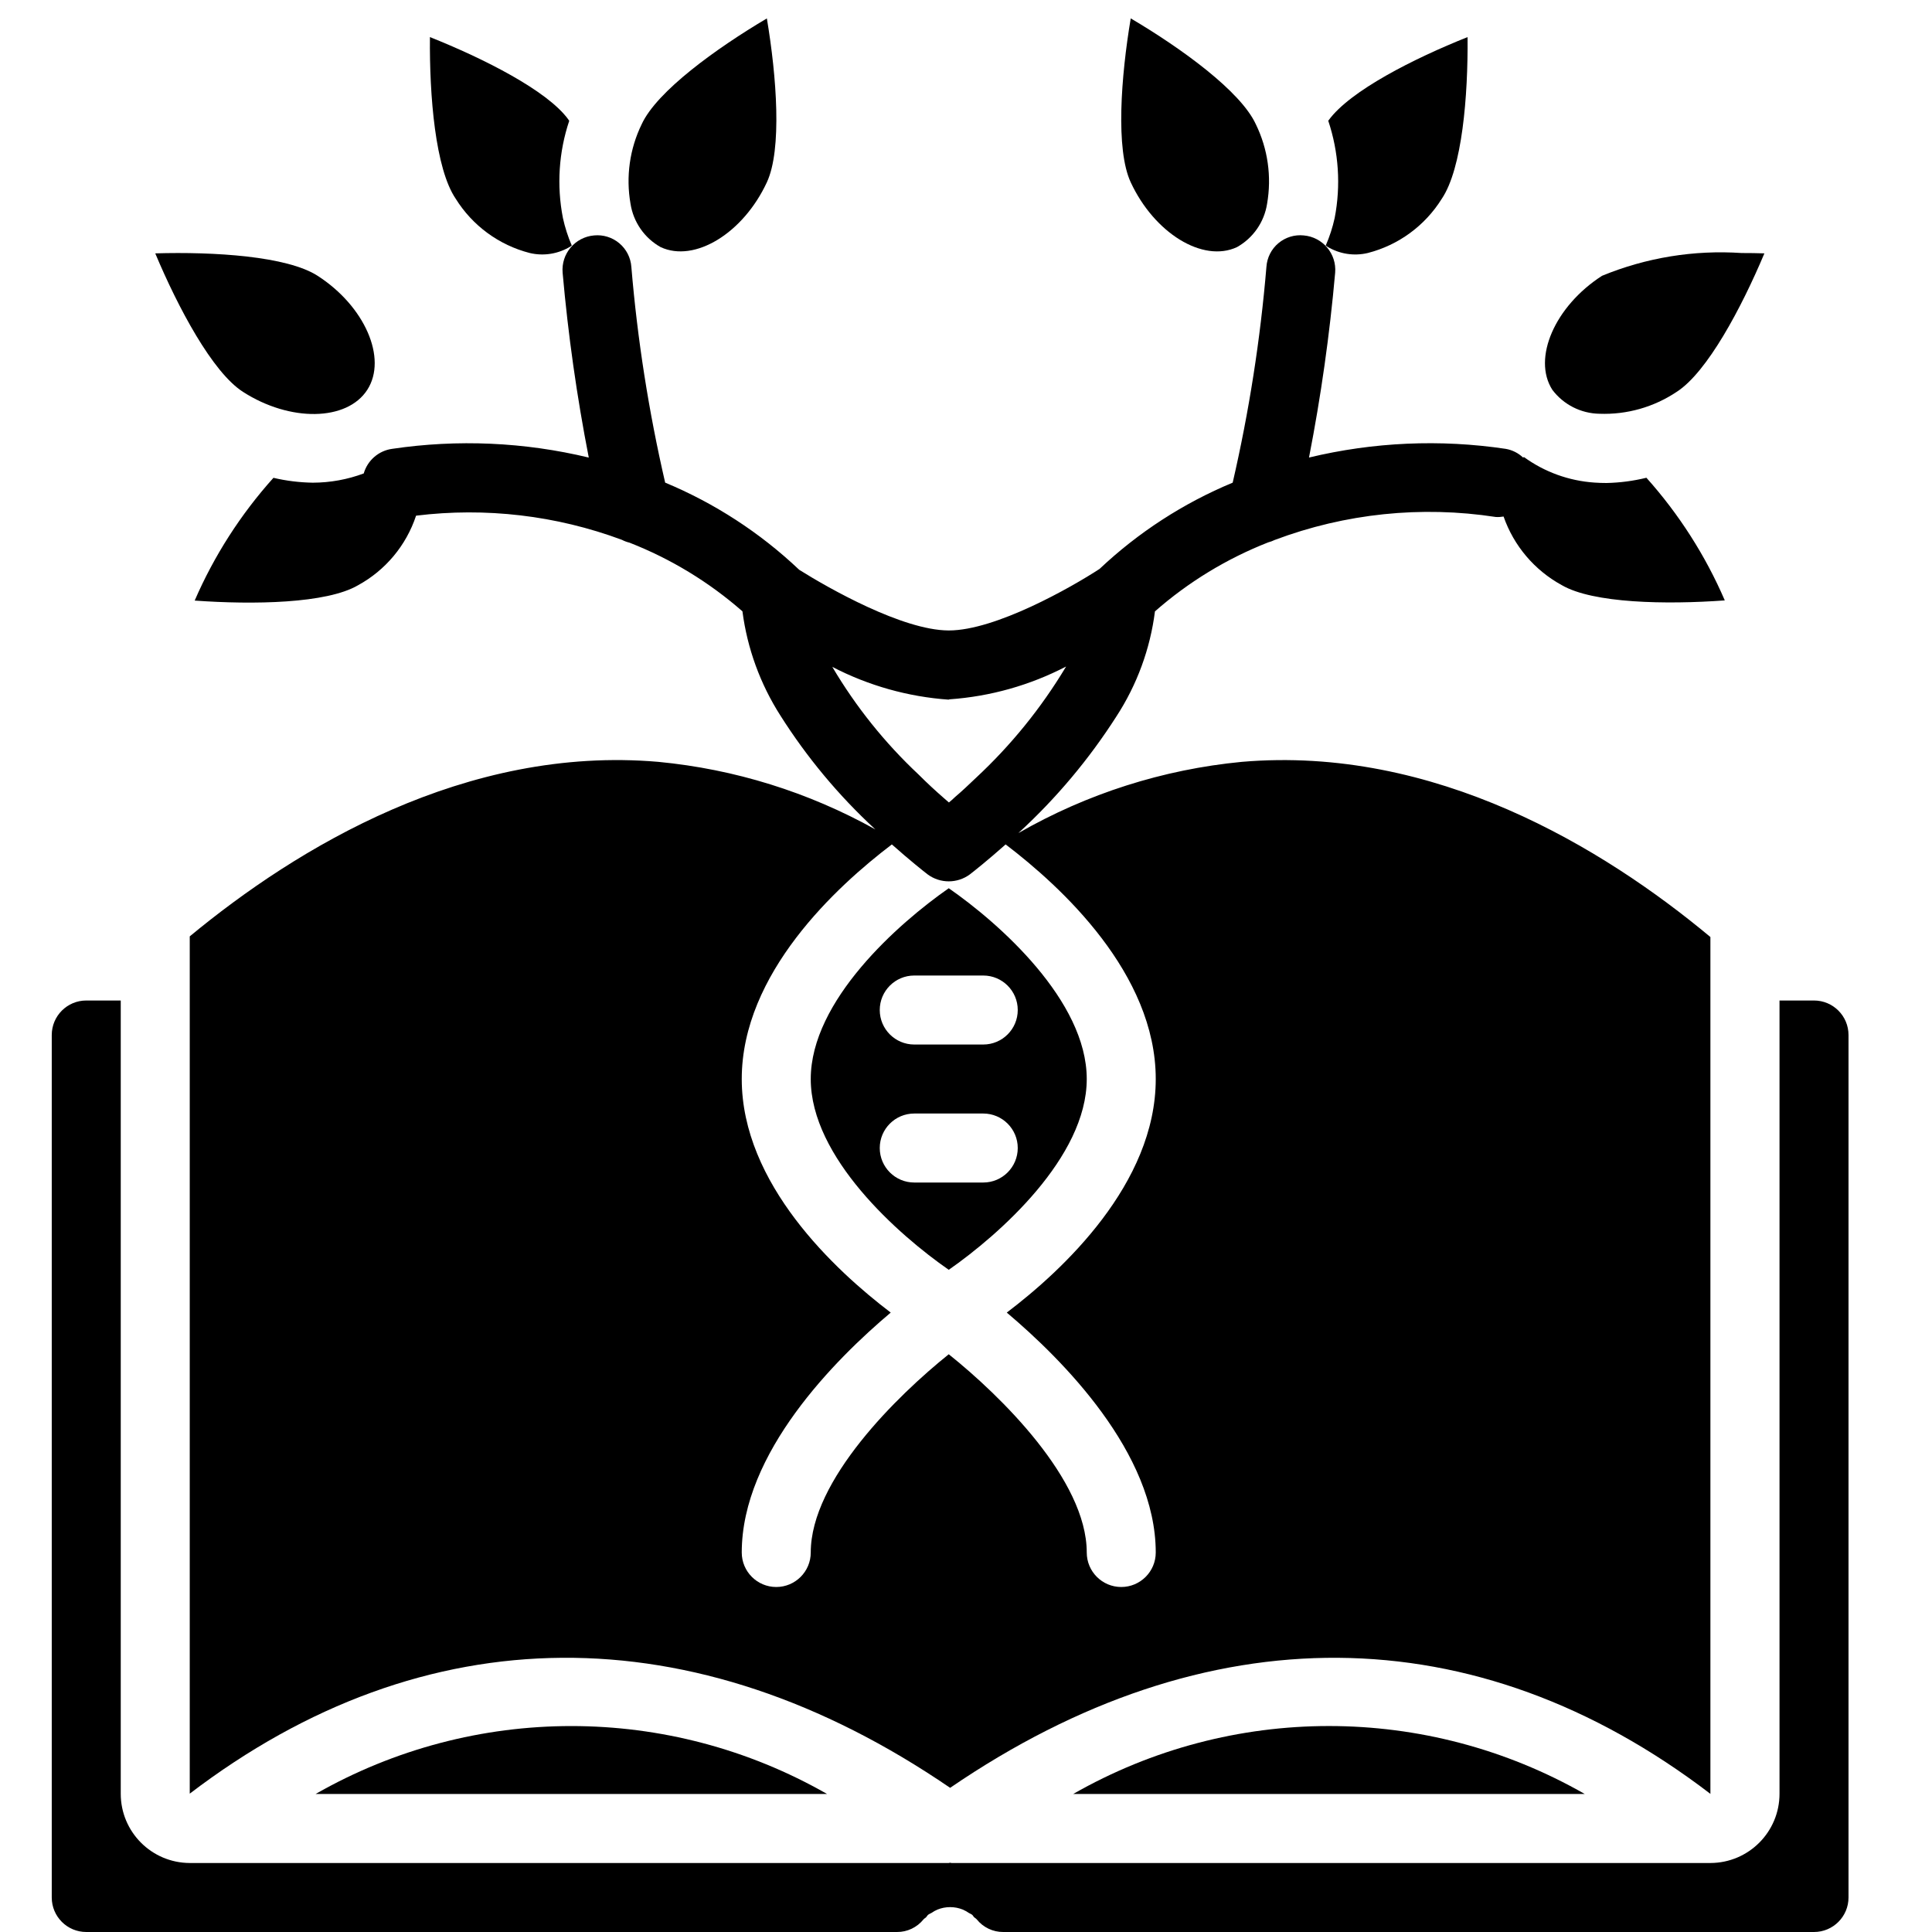
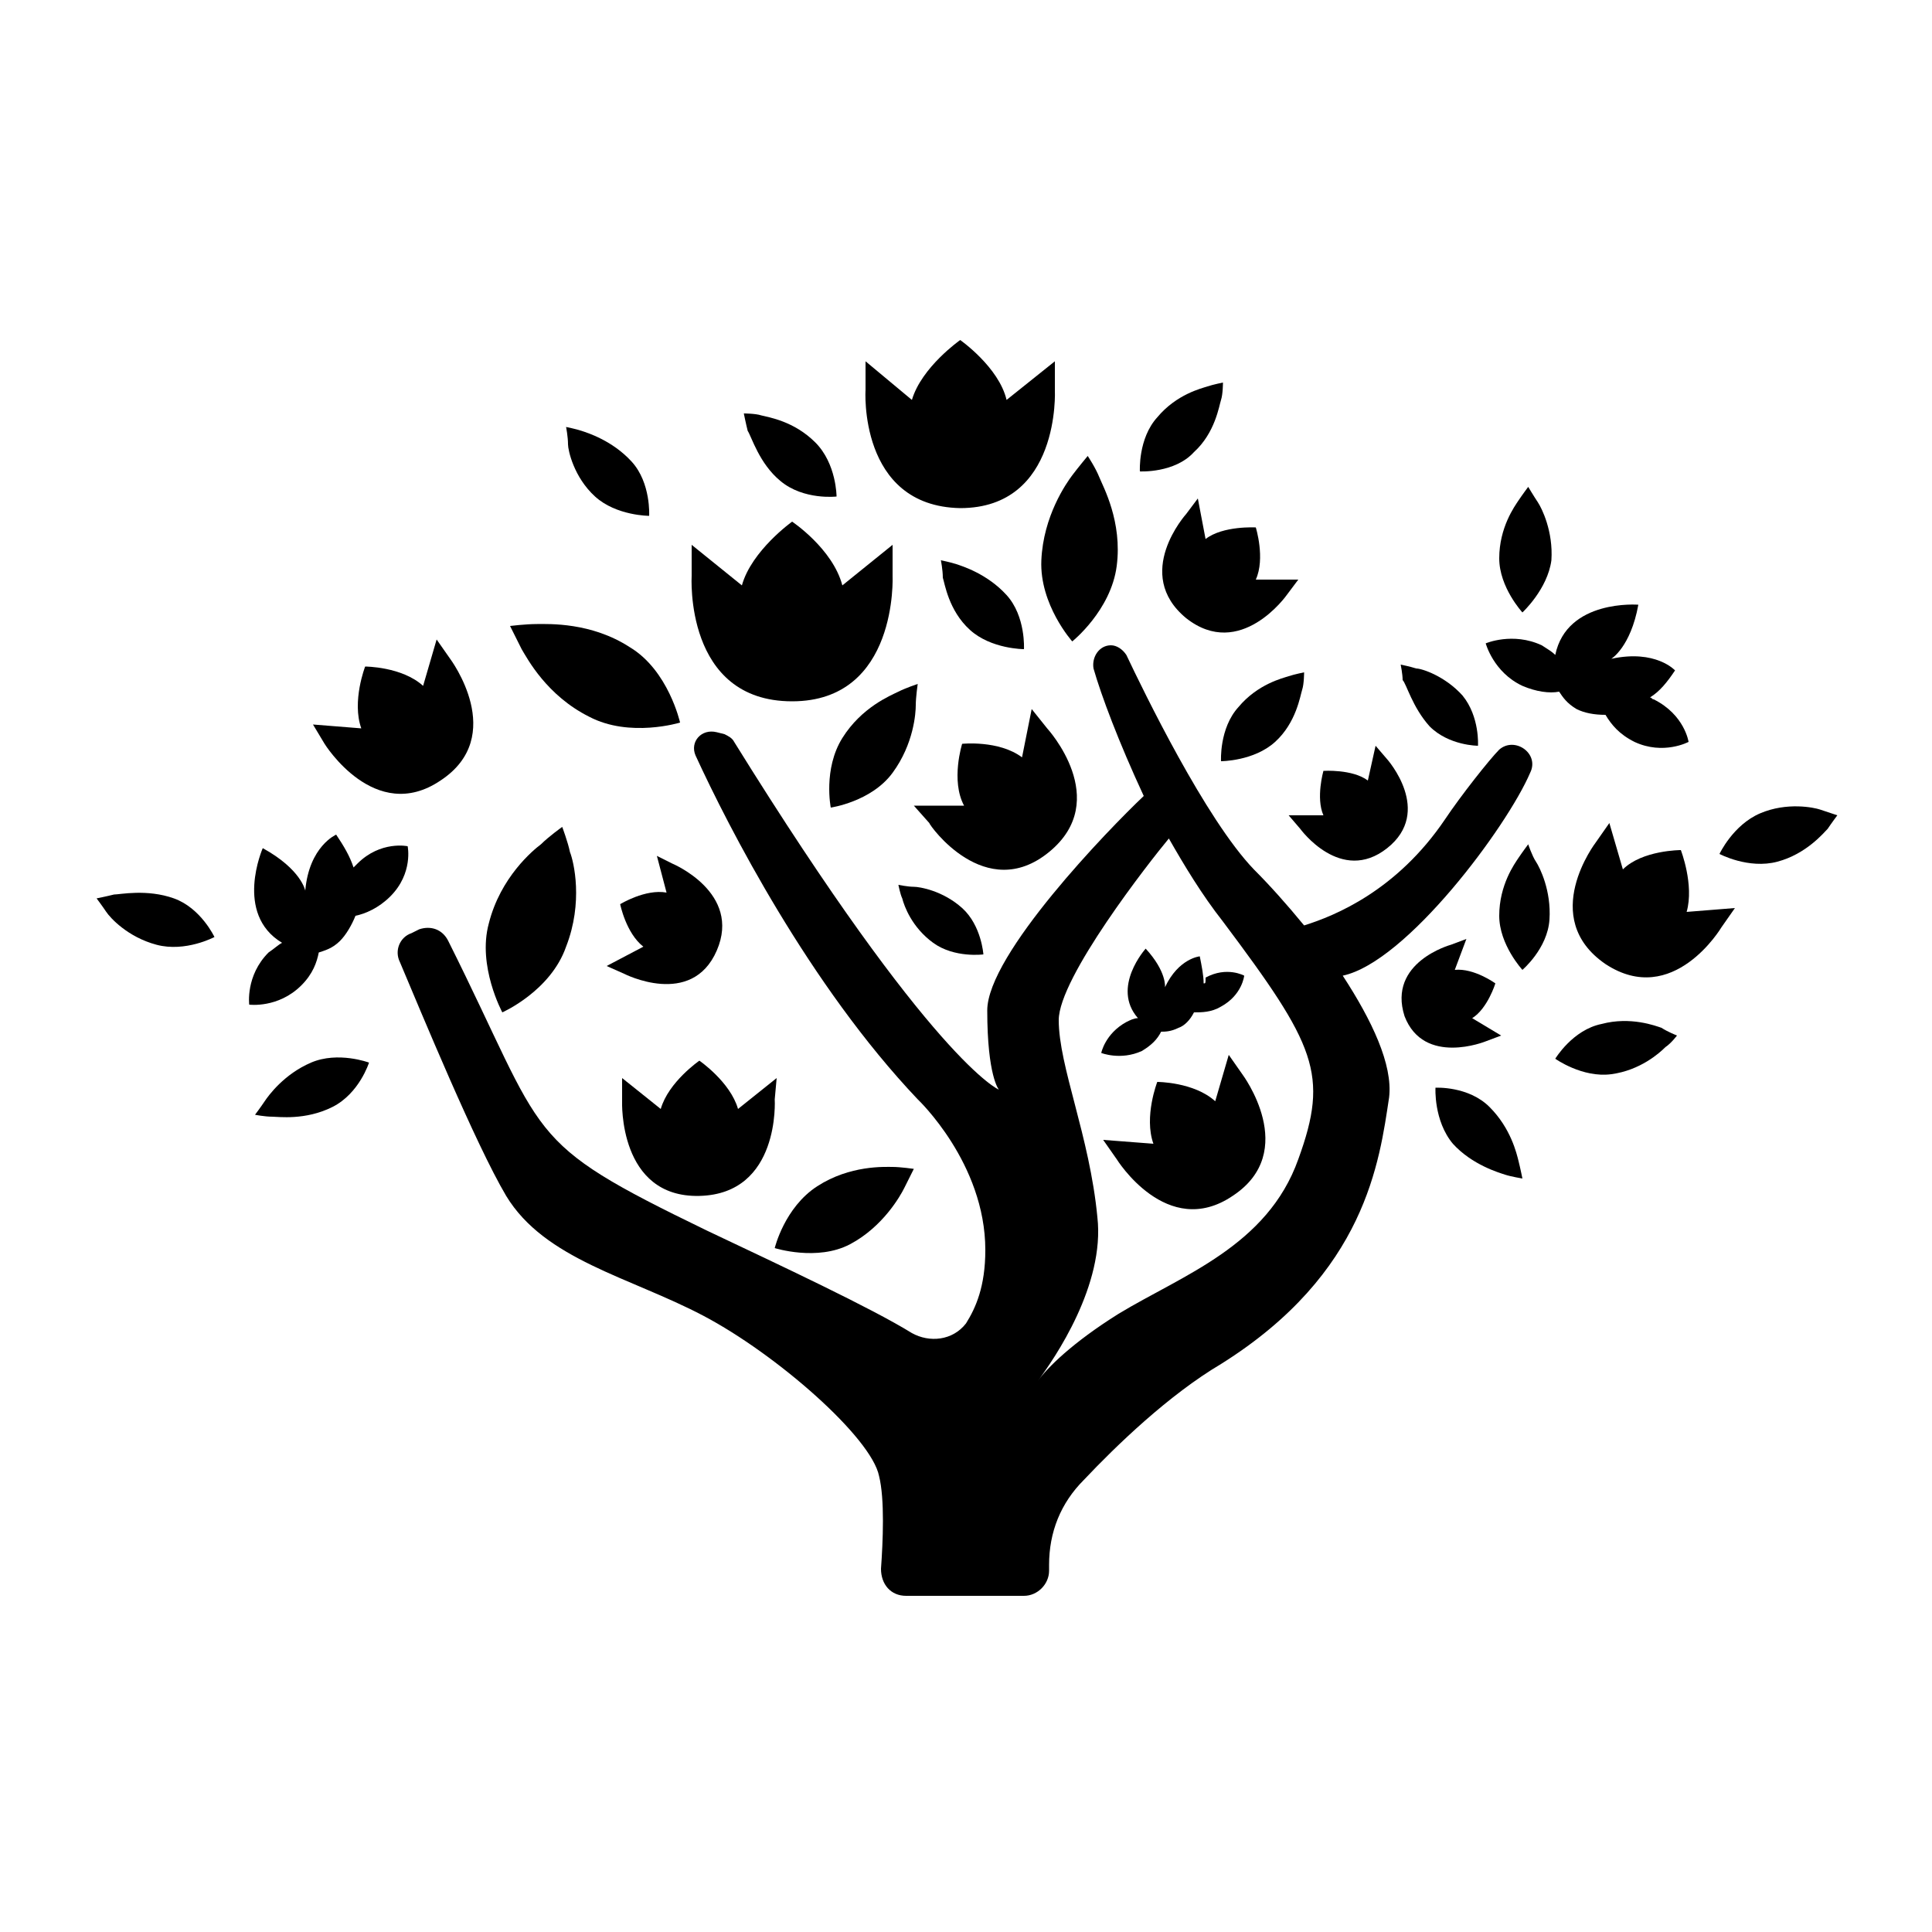
- <svg xmlns="http://www.w3.org/2000/svg" width="512" height="512" viewBox="0 0 53 56" version="1.1">
-   <defs />
-   <g id="Page-1" stroke="none" stroke-width="1" fill="none" fill-rule="evenodd">
-     <g id="020---Family-Tree" fill="#000000" fill-rule="nonzero">
-       <path d="M17.1,3.6 C16.751,4.316 16.638,5.123 16.776,5.907 C16.859,6.438 17.181,6.901 17.649,7.163 C18.636,7.622 20.044,6.758 20.728,5.284 C21.171,4.33 21.011,2.219 20.728,0.534 C19.255,1.406 17.54,2.646 17.1,3.6 Z" id="Shape" />
-       <path d="M31.275,0.533 C30.992,2.219 30.832,4.333 31.275,5.285 C31.96,6.758 33.366,7.624 34.354,7.163 C34.822,6.901 35.144,6.438 35.227,5.907 C35.364,5.123 35.25,4.315 34.9,3.6 C34.459,2.643 32.744,1.4 31.275,0.533 Z" id="Shape" />
-       <path d="M44.86,11.993 C45.655,12.023 46.44,11.8 47.101,11.357 C47.986,10.788 48.979,8.919 49.642,7.344 C49.427,7.337 49.206,7.334 48.982,7.334 C47.601,7.241 46.216,7.467 44.936,7.994 C43.569,8.874 42.91,10.388 43.496,11.3 C43.82,11.729 44.323,11.984 44.86,11.993 Z" id="Shape" />
-       <path d="M26,25.746 C24.54,26.763 22,29.005 22,31.276 C22,33.547 24.539,35.792 26,36.806 C27.46,35.789 30,33.546 30,31.276 C30,29.006 27.461,26.759 26,25.746 Z M27,34.276 L25,34.276 C24.448,34.276 24,33.828 24,33.276 C24,32.724 24.448,32.276 25,32.276 L27,32.276 C27.552,32.276 28,32.724 28,33.276 C28,33.828 27.552,34.276 27,34.276 Z M27,30.276 L25,30.276 C24.448,30.276 24,29.828 24,29.276 C24,28.724 24.448,28.276 25,28.276 L27,28.276 C27.552,28.276 28,28.724 28,29.276 C28,29.828 27.552,30.276 27,30.276 Z" id="Shape" />
-       <path d="M36.927,7.117 L36.97,7.148 C37.323,7.363 37.746,7.429 38.147,7.333 C39.036,7.105 39.803,6.543 40.289,5.764 C40.881,4.89 41.054,2.783 41.038,1.075 C39.484,1.695 37.632,2.63 37.01,3.487 L37,3.5 C37.304,4.408 37.368,5.379 37.186,6.319 C37.126,6.593 37.039,6.86 36.927,7.117 Z" id="Shape" />
-       <path d="M14.972,3.461 C14.363,2.624 12.515,1.694 10.962,1.075 C10.945,2.782 11.118,4.889 11.708,5.759 C12.194,6.54 12.962,7.104 13.853,7.333 C14.259,7.43 14.686,7.36 15.041,7.141 L15.073,7.117 C14.962,6.859 14.876,6.591 14.816,6.317 C14.633,5.378 14.696,4.407 15,3.5 C14.989,3.488 14.979,3.475 14.972,3.461 Z" id="Shape" />
-       <path d="M51.08,29 L50.08,29 L50.08,51.99 C50.082,53.097 49.187,53.996 48.08,54 L26.08,54 C26.066,54 26.054,53.993 26.04,53.992 C26.026,53.991 26.014,54 26,54 L4,54 C2.893,53.996 1.998,53.097 2,51.99 L2,29 L1,29 C0.448,29 0,29.448 0,30 L0,55 C0,55.552 0.448,56 1,56 L24.5,56 C24.798,56.002 25.081,55.867 25.268,55.635 C25.289,55.608 25.321,55.596 25.344,55.572 C25.367,55.548 25.379,55.519 25.405,55.498 C25.434,55.48 25.463,55.464 25.494,55.45 C25.55,55.411 25.61,55.377 25.673,55.35 C25.731,55.327 25.79,55.309 25.851,55.297 C25.976,55.273 26.104,55.273 26.229,55.297 C26.29,55.309 26.349,55.327 26.407,55.35 C26.47,55.377 26.53,55.411 26.586,55.45 C26.617,55.464 26.646,55.48 26.675,55.498 C26.701,55.519 26.712,55.549 26.736,55.572 C26.76,55.595 26.791,55.608 26.812,55.635 C26.999,55.867 27.282,56.002 27.58,56 L51.08,56 C51.632,56 52.08,55.552 52.08,55 L52.08,30 C52.08,29.448 51.632,29 51.08,29 Z" id="Shape" />
-       <path d="M7.706,7.994 C6.821,7.424 4.706,7.294 3,7.344 C3.662,8.919 4.656,10.788 5.541,11.357 C6.907,12.237 8.558,12.211 9.146,11.299 C9.734,10.387 9.073,8.874 7.706,7.994 Z" id="Shape" />
-       <path d="M22.474,52 C17.881,49.374 12.24,49.374 7.647,52 L22.474,52 Z" id="Shape" />
-       <path d="M29.606,52 L44.436,52 C39.842,49.373 34.2,49.373 29.606,52 Z" id="Shape" />
-       <path d="M9.043,13.723 C8.571,13.899 8.071,13.99 7.567,13.991 C7.183,13.985 6.8,13.938 6.426,13.85 C5.478,14.905 4.707,16.107 4.143,17.408 C5.849,17.531 7.966,17.495 8.876,16.965 C9.673,16.53 10.275,15.809 10.56,14.947 C12.576,14.699 14.622,14.939 16.526,15.647 C16.596,15.684 16.671,15.711 16.748,15.73 C17.946,16.199 19.053,16.872 20.02,17.72 C20.16,18.795 20.536,19.826 21.12,20.74 C21.884,21.947 22.801,23.05 23.85,24.02 L23.875,24.042 C21.936,22.961 19.795,22.294 17.585,22.083 C12,21.6 7.111,24.568 4,27.141 L4,28 L4,51.99 C10.812,46.79 18.615,46.745 26.04,51.821 C33.465,46.745 41.268,46.789 48.077,51.996 L48.077,27.16 C44.966,24.568 40.077,21.603 34.492,22.083 C32.212,22.302 30.005,23.006 28.019,24.147 L28.037,24.13 L28.047,24.12 C29.124,23.129 30.068,22.003 30.857,20.77 C31.456,19.851 31.839,18.809 31.977,17.721 C32.947,16.869 34.057,16.193 35.259,15.721 C35.324,15.704 35.388,15.681 35.448,15.651 C37.491,14.882 39.698,14.653 41.855,14.985 C41.931,14.99 42.007,14.985 42.082,14.972 C42.378,15.821 42.979,16.529 43.768,16.96 C44.674,17.489 46.791,17.527 48.494,17.403 C47.933,16.103 47.166,14.903 46.222,13.848 C45.843,13.941 45.454,13.992 45.064,14 C44.948,14 44.832,13.996 44.716,13.988 C43.978,13.938 43.269,13.682 42.671,13.247 C42.664,13.252 42.657,13.259 42.649,13.264 C42.509,13.131 42.332,13.042 42.142,13.01 C40.243,12.727 38.308,12.813 36.442,13.262 C36.788,11.491 37.041,9.703 37.2,7.906 C37.247,7.356 36.84,6.872 36.29,6.824 C36.025,6.796 35.76,6.877 35.555,7.049 C35.351,7.22 35.226,7.468 35.208,7.734 C35.032,9.84 34.705,11.931 34.23,13.99 C32.803,14.583 31.496,15.43 30.372,16.49 C29.548,17.028 27.353,18.274 26.004,18.274 L25.99,18.274 C24.659,18.266 22.521,17.053 21.664,16.515 C21.664,16.512 21.663,16.51 21.661,16.508 C21.659,16.506 21.657,16.505 21.654,16.505 C20.526,15.438 19.213,14.586 17.78,13.989 C17.304,11.93 16.976,9.84 16.8,7.734 C16.781,7.469 16.655,7.222 16.451,7.051 C16.247,6.879 15.983,6.798 15.718,6.824 C15.168,6.872 14.761,7.356 14.808,7.906 C14.967,9.704 15.22,11.492 15.566,13.263 C13.7,12.814 11.765,12.728 9.866,13.01 C9.475,13.064 9.153,13.344 9.043,13.723 Z M32,31.276 C32,34.313 29.3,36.82 27.682,38.046 C29.288,39.4 32,42.11 32,45 C32,45.552 31.552,46 31,46 C30.448,46 30,45.552 30,45 C30,42.892 27.488,40.443 26,39.254 C24.514,40.446 22,42.9 22,45 C22,45.552 21.552,46 21,46 C20.448,46 20,45.552 20,45 C20,42.11 22.712,39.4 24.318,38.046 C22.705,36.82 20,34.313 20,31.276 C20,28.218 22.742,25.698 24.351,24.476 C24.87,24.936 25.26,25.246 25.39,25.346 C25.753,25.613 26.247,25.613 26.61,25.346 C26.74,25.246 27.13,24.936 27.649,24.476 C29.258,25.7 32,28.218 32,31.276 Z M26,20.276 C26.009,20.274 26.018,20.272 26.027,20.27 C27.204,20.187 28.352,19.864 29.4,19.32 L29.395,19.33 C28.681,20.521 27.802,21.605 26.785,22.55 C26.575,22.75 26.375,22.94 26.185,23.1 C26.125,23.16 26.065,23.21 26.005,23.26 C25.955,23.22 25.905,23.17 25.855,23.13 C25.625,22.93 25.375,22.7 25.125,22.45 C24.148,21.534 23.306,20.483 22.625,19.33 C23.673,19.874 24.822,20.197 26,20.28 L26,20.276 Z" id="Shape" />
-     </g>
+ <svg xmlns="http://www.w3.org/2000/svg" id="Layer_1" enable-background="new 0 0 100 100" viewBox="0 0 100 100">
+   <g>
+     <path d="m79.2 40c.5-1-.8-1.9-1.6-1.2-.5.5-2 2.4-2.8 3.6-2.5 3.7-5.7 5-7.3 5.5-.9-1.1-1.8-2.1-2.6-2.9-2.5-2.6-5.7-9.2-6.6-11.1-.2-.3-.5-.5-.8-.5-.6 0-1 .6-.9 1.2.4 1.4 1.3 3.8 2.6 6.6-1.8 1.7-8.1 8.2-8.1 11.1 0 3.4.6 4.1.6 4.1s-3.4-1.4-13.7-18c-.1-.2-.3-.3-.5-.4l-.4-.1c-.8-.2-1.4.5-1.1 1.2 1.7 3.7 5.9 11.9 11.5 17.8 0 0 3.5 3.3 3.5 7.8 0 1.9-.5 3-1 3.8-.7.9-1.9 1-2.8.5-2.1-1.3-6.8-3.5-10.6-5.3-9.7-4.7-8.2-4.6-13.4-15-.3-.6-.9-.8-1.5-.6l-.4.2c-.6.2-.9.9-.6 1.5 1.1 2.6 3.9 9.4 5.5 12.1 2 3.3 6.4 4.2 10.2 6.2s8.7 6.3 9.1 8.3c.3 1.2.2 3.4.1 4.8 0 .8.5 1.4 1.3 1.4h6.1c.7 0 1.3-.6 1.3-1.3v-.3c0-1.7.6-3.2 1.8-4.4 1.7-1.8 4.4-4.4 7.1-6 7.5-4.7 8.2-10.5 8.7-13.8.2-1.7-.9-4-2.4-6.3 3.3-.7 8.5-7.7 9.7-10.5zm-12 20c-1.6 4.5-6 6-9.3 8-2.4 1.5-3.7 2.8-4.2 3.5.9-1.2 3.5-5 3.1-8.5-.4-4.2-2-7.8-2-10.2 0-2.2 4.7-8.2 5.7-9.4.8 1.4 1.7 2.9 2.8 4.3 4.8 6.4 5.5 7.9 3.9 12.3z" />
+     <path d="m41 36.3c5.5 0 5.2-6.5 5.2-6.5v-1.6l-2.6 2.1c-.5-1.9-2.6-3.3-2.6-3.3s-2.1 1.5-2.6 3.3l-2.6-2.1v1.6s-.4 6.5 5.2 6.5z" />
+     <path d="m54.3 44.1c3.3-2.7-.1-6.4-.1-6.4l-.8-1-.5 2.5c-1.2-.9-3.1-.7-3.1-.7s-.6 1.9.1 3.2h-2.6l.8.9c0 .1 2.9 4.2 6.2 1.5z" />
+     <path d="m87 44s-2 0-3 1l-.7-2.4-.7 1s-3 3.9.5 6.3c3.5 2.3 6-1.9 6-1.9l.7-1-2.5.2c.4-1.4-.3-3.2-.3-3.2z" />
+     <path d="m63.6 54.6-.7 2.4c-1.1-1-3-1-3-1s-.7 1.8-.2 3.2l-2.6-.2.7 1s2.6 4.2 6 1.9c3.5-2.3.5-6.3.5-6.3z" />
+     <path d="m16.8 38.5s2.6 4.2 6 1.9c3.5-2.3.5-6.3.5-6.3l-.7-1-.7 2.4c-1.1-1-3-1-3-1s-.7 1.8-.2 3.2l-2.5-.2z" />
+     <path d="m62 25.8-.6.8s-2.8 3.1 0 5.4c2.8 2.2 5.2-1.2 5.2-1.2l.6-.8h-2.2c.5-1.1 0-2.7 0-2.7s-1.7-.1-2.6.6z" />
+     <path d="m66.7 42.2.6.7s2.1 2.9 4.5 1 0-4.6 0-4.6l-.6-.7-.4 1.8c-.8-.6-2.3-.5-2.3-.5s-.4 1.4 0 2.3z" />
+     <path d="m76.9 53.9.8-.3-1.5-.9c.8-.5 1.2-1.8 1.2-1.8s-1.1-.8-2.1-.7l.6-1.6-.8.3s-3.3.9-2.4 3.7c1 2.6 4.2 1.3 4.2 1.3z" />
+     <path d="m49.7 26.3c5.2 0 4.9-6.1 4.9-6.1v-1.5l-2.5 2c-.4-1.7-2.4-3.1-2.4-3.1s-2 1.4-2.5 3.1l-2.4-2v1.5c0-.1-.4 6 4.9 6.1z" />
+     <path d="m34.8 44.7-.8-.4.5 1.9c-1.1-.2-2.4.6-2.4.6s.3 1.5 1.2 2.2l-1.9 1 .9.4s3.5 1.8 4.8-1.2-2.3-4.5-2.3-4.5z" />
+     <path d="m40.2 55.8-2 1.6c-.4-1.4-2-2.5-2-2.5s-1.6 1.1-2 2.5l-2-1.6v1.2s-.2 5 4 4.9 3.9-5 3.9-5z" />
+     <path d="m78.8 35.5c.7.3 1.4.4 1.9.3.2.3.4.6.9.9.4.2.9.3 1.5.3.3.5.7 1 1.5 1.4 1.5.7 2.8 0 2.8 0s-.2-1.4-1.8-2.2c-.1 0-.1-.1-.2-.1.5-.3.9-.8 1.3-1.4 0 0-1-1.1-3.3-.6 0 0 1-.6 1.4-2.8 0 0-3.7-.3-4.3 2.6-.2-.2-.4-.3-.7-.5-1.5-.7-2.9-.1-2.9-.1s.4 1.5 1.9 2.2z" />
+     <path d="m62.3 50.9c0-.4-.1-.9-.2-1.4 0 0-1.1.1-1.8 1.6 0 0 .1-.8-1-2 0 0-1.8 2-.4 3.6-.2 0-.4.1-.6.2-1.1.6-1.3 1.6-1.3 1.6s1 .4 2.1-.1c.5-.3.8-.6 1-1 .2 0 .5 0 .9-.2.3-.1.6-.4.8-.8.4 0 .9 0 1.4-.3 1.1-.6 1.2-1.6 1.2-1.6s-.9-.5-2 .1c0 .3 0 .3-.1.3z" />
+     <path d="m21.1 43.8s-1.4-.3-2.6.9c-.1.1-.1.1-.2.2-.2-.6-.5-1.1-.9-1.7 0 0-1.4.6-1.6 2.9 0 0-.2-1.1-2.2-2.2 0 0-1.5 3.4 1 4.9-.2.1-.4.3-.7.5-1.2 1.2-1 2.7-1 2.7s1.5.2 2.7-1c.6-.6.8-1.2.9-1.7.3-.1.7-.2 1.1-.6.3-.3.6-.8.8-1.3.5-.1 1.2-.4 1.8-1 1.2-1.2.9-2.6.9-2.6z" />
+     <path d="m55.5 33.2s2-1.6 2.3-3.9-.7-4.1-.9-4.6-.6-1.1-.6-1.1-.5.6-.8 1-1.5 2.1-1.6 4.4 1.6 4.2 1.6 4.2z" />
+     <path d="m64.1 36.6c-1 1.1-.9 2.8-.9 2.8s1.7 0 2.8-1 1.3-2.4 1.4-2.7.1-.9.1-.9-.5.1-.8.2-1.6.4-2.6 1.6z" />
+     <path d="m74 37.6c1 1 2.5 1 2.5 1s.1-1.5-.8-2.6c-.9-1-2.1-1.4-2.4-1.4-.3-.1-.8-.2-.8-.2s.1.5.1.8c.2.2.5 1.4 1.4 2.4z" />
+     <path d="m61.8 23.4c1.1-1 1.3-2.4 1.4-2.7s.1-.9.1-.9-.5.1-.8.2-1.6.4-2.6 1.6c-1 1.1-.9 2.8-.9 2.8s1.8.1 2.8-1z" />
+     <path d="m30.8 25.7c1.1 1 2.8 1 2.8 1s.1-1.7-.9-2.8-2.3-1.5-2.6-1.6-.8-.2-.8-.2.1.5.1.9c0 .3.3 1.7 1.4 2.7z" />
+     <path d="m53 33.6s.1-1.7-.9-2.8-2.3-1.5-2.6-1.6-.8-.2-.8-.2.1.5.1.9c.1.3.3 1.7 1.4 2.7s2.8 1 2.8 1z" />
+     <path d="m30.5 37.1c2.1 1.1 4.7.3 4.7.3s-.6-2.7-2.6-3.9c-2-1.3-4.2-1.2-4.8-1.2s-1.4.1-1.4.1.4.8.6 1.2c.3.5 1.3 2.4 3.5 3.5z" />
+     <path d="m29.3 49c.9-2.3.4-4.4.2-4.9-.1-.5-.4-1.3-.4-1.3s-.7.5-1.1.9c-.4.3-2.1 1.7-2.7 4.1-.6 2.2.7 4.6.7 4.6s2.5-1.1 3.3-3.4z" />
+     <path d="m44 64.4c1.7-.9 2.6-2.5 2.8-2.9s.5-1 .5-1-.7-.1-1.1-.1-2.2-.1-3.9 1-2.2 3.2-2.2 3.2 2.2.7 3.9-.2z" />
+     <path d="m47.5 35.4s-.6.2-1 .4-1.9.8-2.9 2.4-.6 3.6-.6 3.6 2.1-.3 3.2-1.8 1.2-3.1 1.2-3.5.1-1.1.1-1.1z" />
+     <path d="m48.3 48.8c1.1.8 2.6.6 2.6.6s-.1-1.5-1.1-2.4-2.2-1.1-2.5-1.1-.8-.1-.8-.1.1.5.2.7c.1.4.5 1.5 1.6 2.3z" />
+     <path d="m80.3 29c.1-1.5-.5-2.7-.7-3s-.5-.8-.5-.8-.3.4-.5.7-1 1.4-1 3c0 1.5 1.2 2.8 1.2 2.8s1.3-1.2 1.5-2.7z" />
+     <path d="m40.4 24.9c1.2 1 2.9.8 2.9.8s0-1.7-1.1-2.8-2.4-1.3-2.8-1.4c-.3-.1-.9-.1-.9-.1s.1.5.2.9c.2.3.6 1.7 1.7 2.6z" />
+     <path d="m79.1 43.7s-.3.4-.5.7-1 1.4-1 3c0 1.5 1.2 2.8 1.2 2.8s1.3-1.1 1.4-2.6-.5-2.7-.7-3-.4-.9-.4-.9z" />
+     <path d="m82.9 53c-1.5.3-2.4 1.8-2.4 1.8s1.4 1 2.9.8 2.5-1.1 2.8-1.4c.3-.2.6-.6.6-.6s-.5-.2-.8-.4c-.3-.1-1.6-.6-3.1-.2z" />
+     <path d="m77.1 57.3c-1.1-1.1-2.8-1-2.8-1s-.1 1.7.9 2.9c1 1.1 2.4 1.5 2.7 1.6s.9.2.9.2-.1-.5-.2-.9-.4-1.7-1.5-2.8z" />
+     <path d="m9 46.5c-1.4-.5-2.8-.2-3.1-.2-.4.1-.9.2-.9.2s.3.4.5.7 1.1 1.3 2.6 1.7 3-.4 3-.4-.7-1.5-2.1-2z" />
+     <path d="m94.2 41.9c-.3-.1-1.7-.4-3.1.2s-2.1 2.1-2.1 2.1 1.5.8 3 .4 2.4-1.5 2.6-1.7c.2-.3.5-.7.5-.7s-.6-.2-.9-.3z" />
+     <path d="m16.1 55c-1.4.6-2.2 1.7-2.4 2s-.5.7-.5.7.5.1.9.1c.3 0 1.7.2 3.1-.5s1.9-2.3 1.9-2.3-1.6-.6-3 0z" />
  </g>
</svg>
